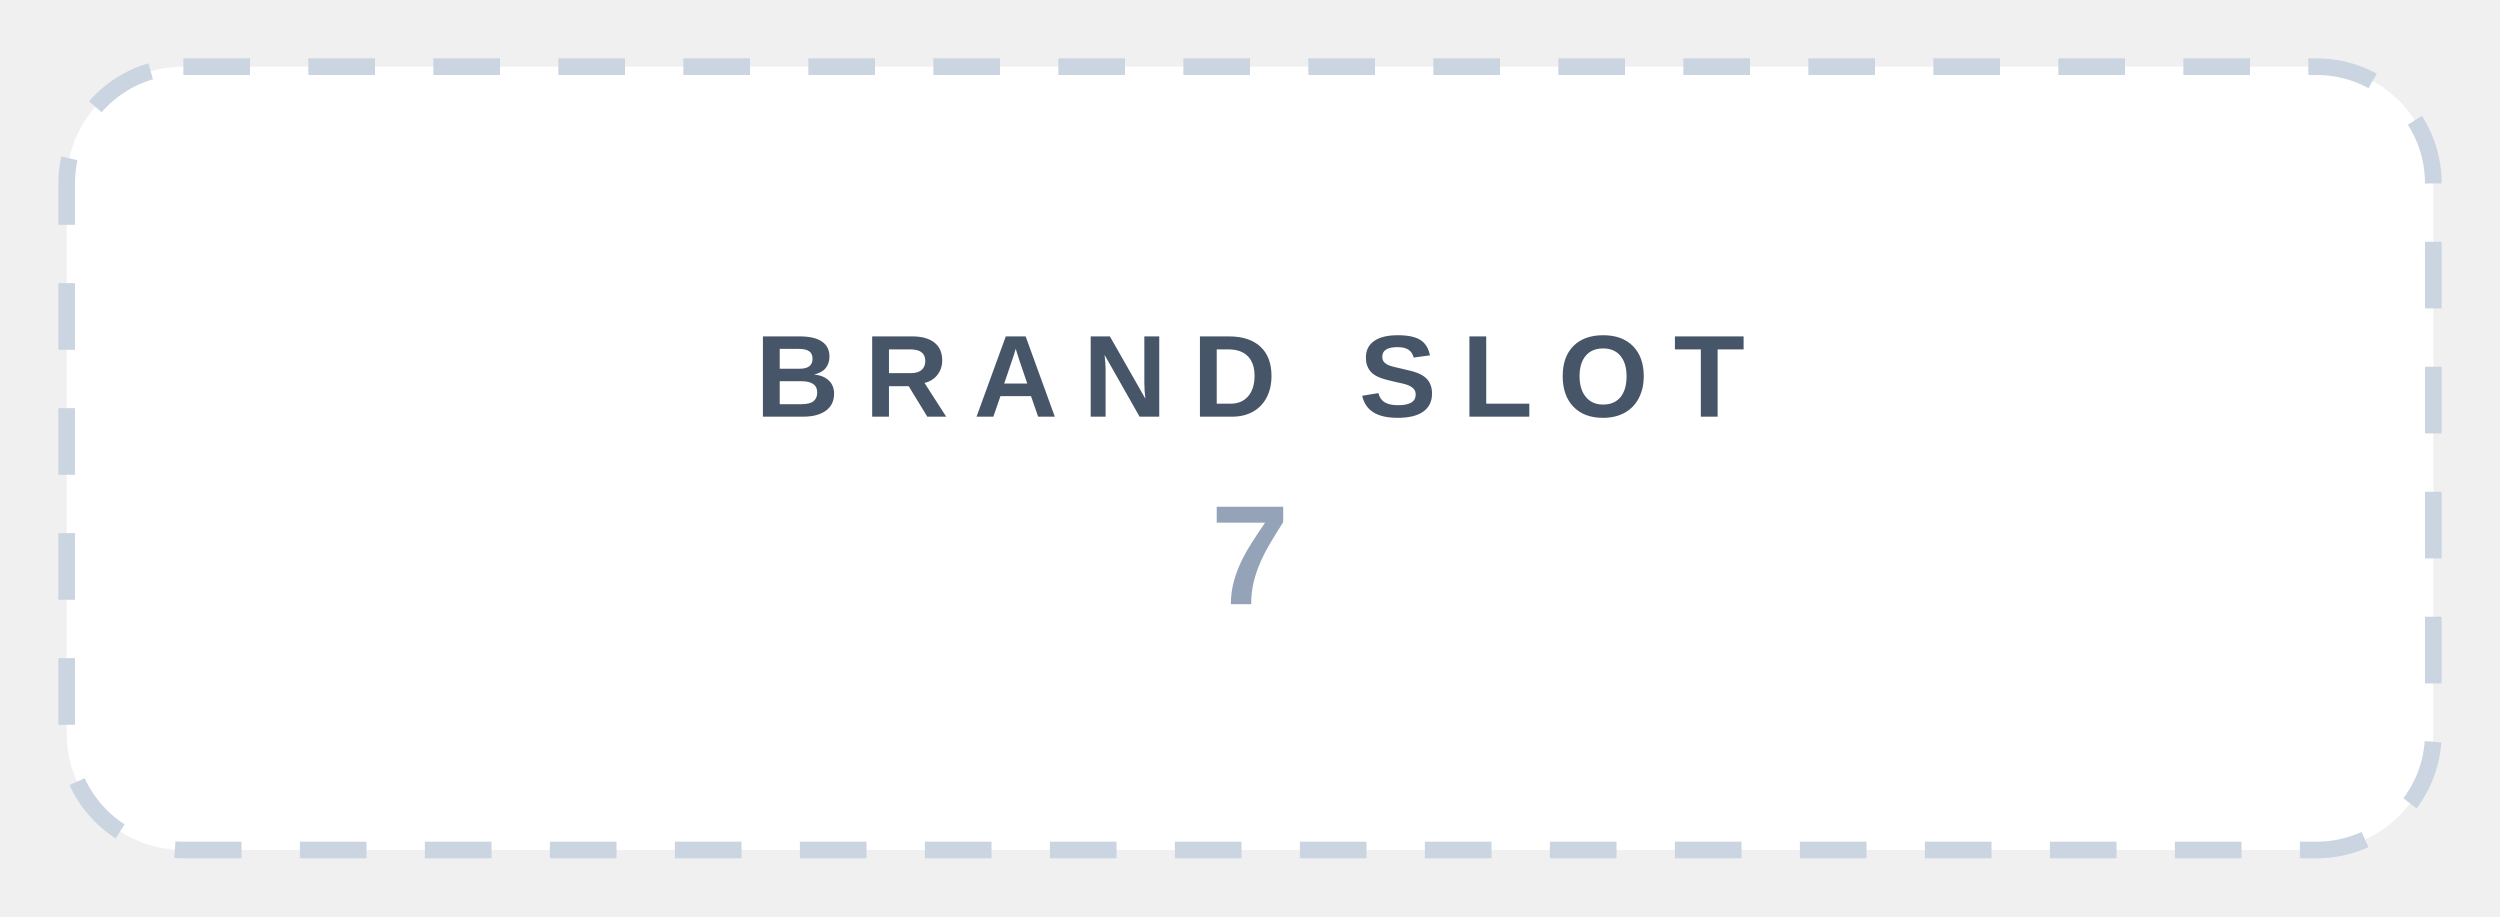
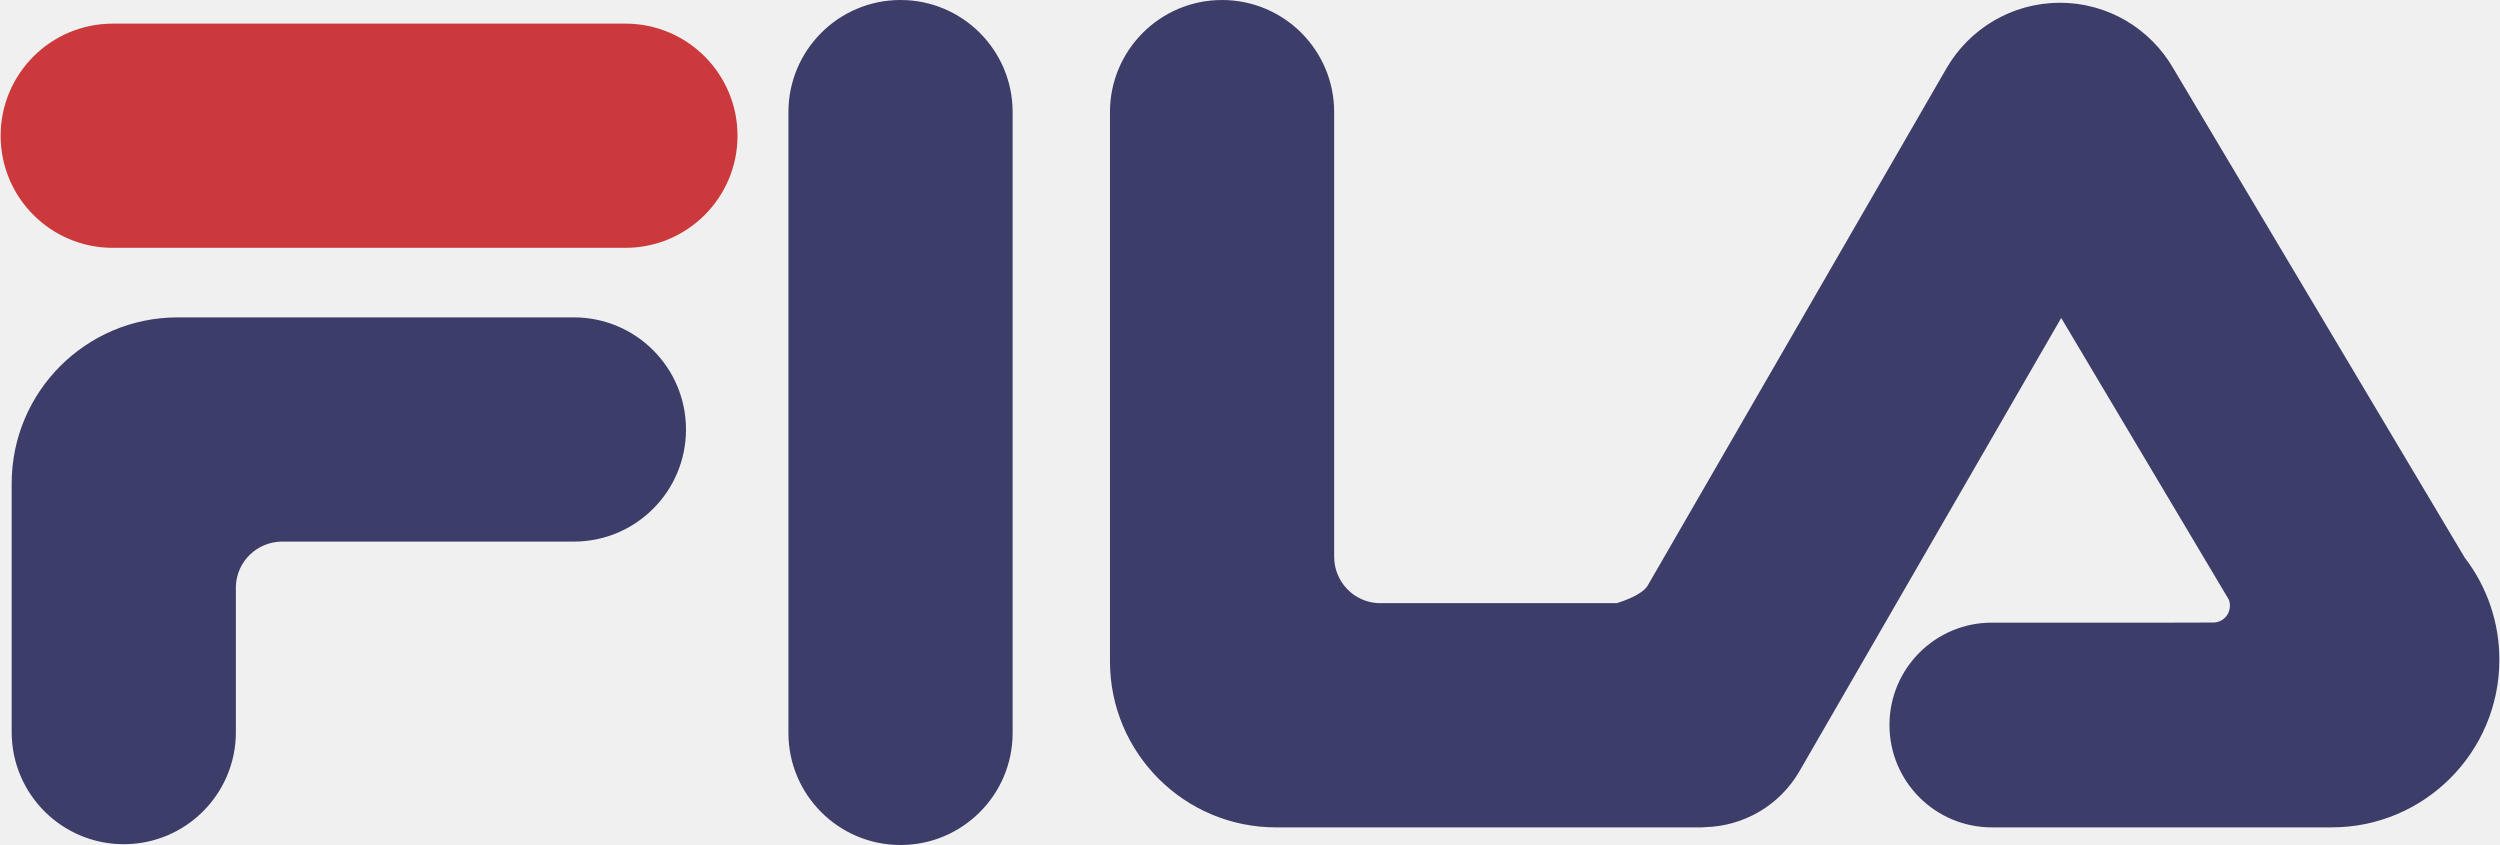
- <svg xmlns="http://www.w3.org/2000/svg" width="600" height="220" viewBox="0 0 600 220" role="img" aria-labelledby="title desc">
-   <rect x="16" y="16" width="568" height="188" rx="28" fill="#fff" stroke="#cbd5e1" stroke-width="4" stroke-dasharray="16 14" />
-   <text x="300" y="100" fill="#475569" font-family="Arial, Helvetica, sans-serif" font-size="28" font-weight="700" letter-spacing="6" text-anchor="middle">BRAND SLOT</text>
-   <text x="300" y="145" fill="#94a3b8" font-family="Arial, Helvetica, sans-serif" font-size="34" font-weight="700" letter-spacing="4" text-anchor="middle">7</text>
+ <svg xmlns="http://www.w3.org/2000/svg" width="2500" height="845" viewBox="6.797 10.88 618.977 209.32">
+   <path fill="#CC393C" d="M161.565 16.734c15.336 0 27.77 12.43 27.77 27.768 0 15.34-12.434 27.77-27.77 27.77H34.568c-15.338 0-27.771-12.43-27.771-27.77 0-15.338 12.433-27.768 27.77-27.768h126.998z" />
+   <path fill="#3D3D6A" d="M148.8 89.5c15.339 0 27.772 12.432 27.772 27.77S164.139 145.04 148.8 145.04H76.518c-6.165.022-11.211 4.899-11.447 11.002v36.194c0 15.336-12.433 27.768-27.767 27.768-15.338 0-27.771-12.432-27.771-27.768V130.64c0-22.72 18.418-41.141 41.139-41.141H148.8zM201.946 38.65c0-15.336 12.433-27.77 27.77-27.77 15.339 0 27.77 12.434 27.77 27.77V192.43c0 15.338-12.43 27.77-27.77 27.77-15.336 0-27.77-12.433-27.77-27.77V38.65zM543.733 165.12l11.16-.028a4.134 4.134 0 0 0 4.13-4.131 3.795 3.795 0 0 0-.292-1.583l-41.496-69.73-64.826 112.249c-5.008 8.68-14 13.63-23.332 13.879a6.063 6.063 0 0 1-.84.059h-105.5c-22.722 0-41.141-18.42-41.141-41.14V38.652c0-15.337 12.434-27.771 27.77-27.771 15.335 0 27.77 12.434 27.77 27.77v110.194c.02 6.168 4.896 11.217 11.003 11.447h59.016c1.518-.467 6.16-2.045 7.574-4.242l74.127-128.32c5.625-9.658 16.088-16.16 28.064-16.16 11.982 0 22.447 6.512 28.047 16.19l72.232 121.272a41.352 41.352 0 0 1 8.574 25.272c0 22.937-18.594 41.529-41.527 41.529h-84.197c-14.01 0-25.357-11.354-25.357-25.36 0-14.001 11.348-25.353 25.357-25.353h43.684z" />
</svg>
